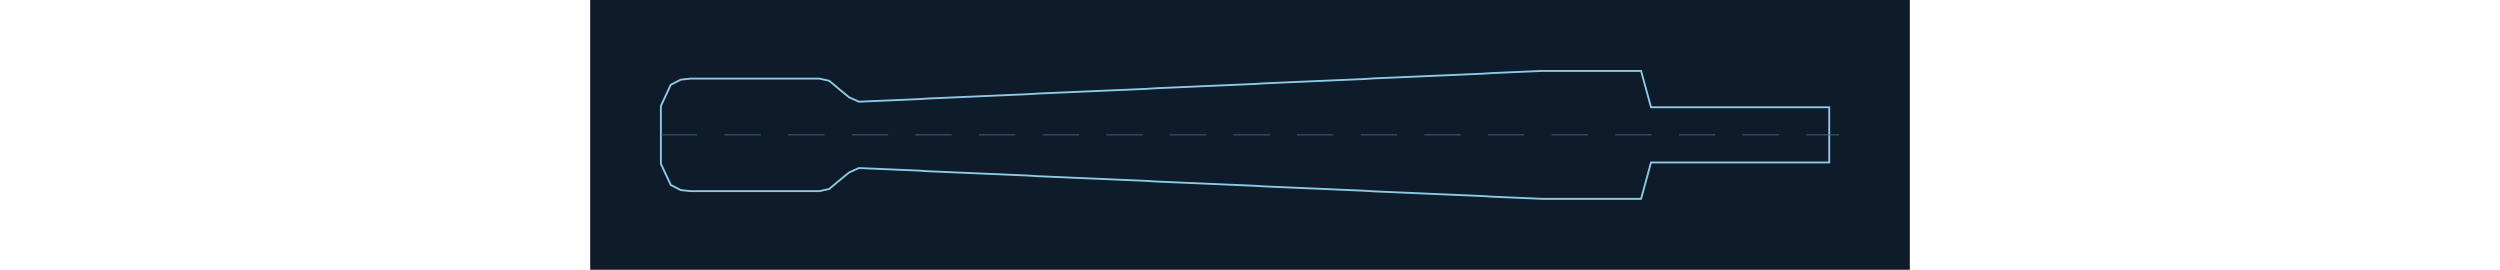
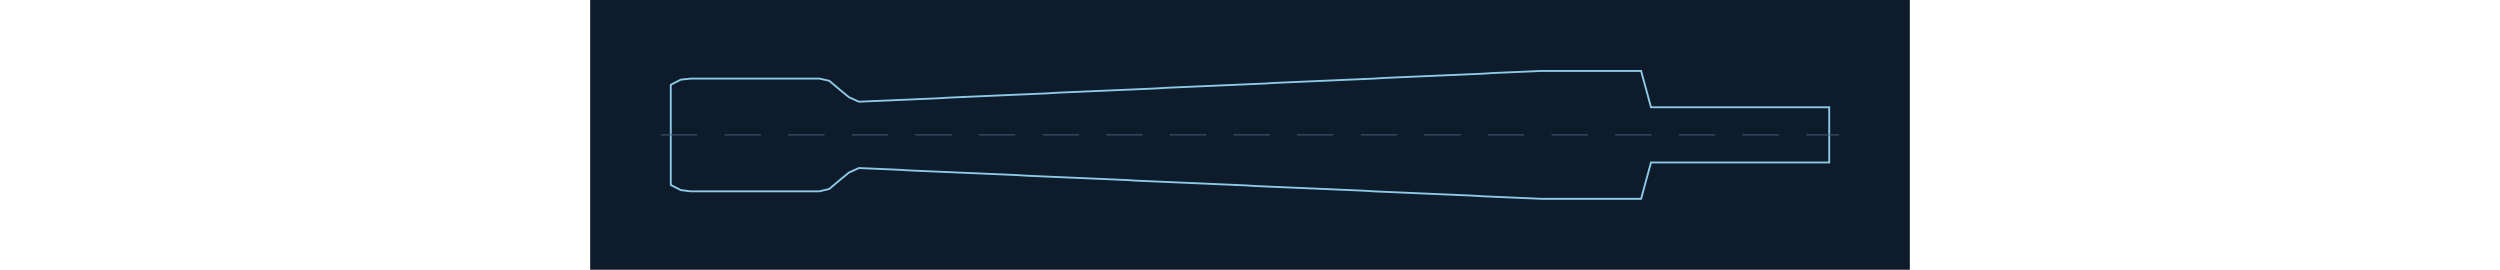
- <svg xmlns="http://www.w3.org/2000/svg" viewBox="-7.778 -7.778 145.192 29.679" width="519" height="56">
-   <rect x="-7.778" y="-7.778" width="145.192" height="29.679" fill="#0d1b2a" />
-   <path d="M 0.000,3.884 L 1.089,1.553 L 2.179,0.989 L 3.268,0.871 L 4.358,0.871 L 5.447,0.871 L 6.536,0.871 L 7.626,0.871 L 8.715,0.871 L 9.804,0.871 L 10.894,0.871 L 11.983,0.871 L 13.073,0.871 L 14.162,0.871 L 15.251,0.871 L 16.341,0.871 L 17.430,0.871 L 18.519,1.106 L 19.609,2.024 L 20.698,2.919 L 21.788,3.413 L 22.877,3.366 L 23.966,3.319 L 25.056,3.272 L 26.145,3.225 L 27.234,3.178 L 28.324,3.130 L 29.413,3.060 L 30.503,3.013 L 31.592,2.966 L 32.681,2.919 L 33.771,2.872 L 34.860,2.824 L 35.949,2.777 L 37.039,2.730 L 38.128,2.683 L 39.218,2.636 L 40.307,2.589 L 41.396,2.519 L 42.486,2.471 L 43.575,2.424 L 44.665,2.377 L 45.754,2.330 L 46.843,2.283 L 47.933,2.236 L 49.022,2.189 L 50.111,2.142 L 51.201,2.095 L 52.290,2.048 L 53.380,2.001 L 54.469,1.930 L 55.558,1.883 L 56.648,1.836 L 57.737,1.789 L 58.826,1.742 L 59.916,1.695 L 61.005,1.648 L 62.095,1.601 L 63.184,1.553 L 64.273,1.506 L 65.363,1.459 L 66.452,1.389 L 67.541,1.342 L 68.631,1.295 L 69.720,1.247 L 70.810,1.200 L 71.899,1.153 L 72.988,1.106 L 74.078,1.059 L 75.167,1.012 L 76.256,0.965 L 77.346,0.918 L 78.435,0.847 L 79.525,0.800 L 80.614,0.753 L 81.703,0.706 L 82.793,0.659 L 83.882,0.612 L 84.972,0.565 L 86.061,0.518 L 87.150,0.471 L 88.240,0.424 L 89.329,0.377 L 90.418,0.330 L 91.508,0.259 L 92.597,0.212 L 93.687,0.165 L 94.776,0.118 L 95.865,0.071 L 96.955,0.024 L 98.044,0.024 L 99.133,0.024 L 100.223,0.024 L 101.312,0.024 L 102.402,0.024 L 103.491,0.024 L 104.580,0.024 L 105.670,0.024 L 106.759,0.024 L 107.848,0.024 L 108.938,4.025 L 110.027,4.025 L 111.117,4.025 L 112.206,4.025 L 113.295,4.025 L 114.385,4.025 L 115.474,4.025 L 116.563,4.025 L 117.653,4.025 L 118.742,4.025 L 119.832,4.025 L 120.921,4.025 L 122.010,4.025 L 123.100,4.025 L 124.189,4.025 L 125.279,4.025 L 126.368,4.025 L 127.457,4.025 L 128.547,4.025 L 128.547,10.098 L 127.457,10.098 L 126.368,10.098 L 125.279,10.098 L 124.189,10.098 L 123.100,10.098 L 122.010,10.098 L 120.921,10.098 L 119.832,10.098 L 118.742,10.098 L 117.653,10.098 L 116.563,10.098 L 115.474,10.098 L 114.385,10.098 L 113.295,10.098 L 112.206,10.098 L 111.117,10.098 L 110.027,10.098 L 108.938,10.098 L 107.848,14.099 L 106.759,14.099 L 105.670,14.099 L 104.580,14.099 L 103.491,14.099 L 102.402,14.099 L 101.312,14.099 L 100.223,14.099 L 99.133,14.099 L 98.044,14.099 L 96.955,14.099 L 95.865,14.052 L 94.776,14.005 L 93.687,13.958 L 92.597,13.911 L 91.508,13.864 L 90.418,13.793 L 89.329,13.746 L 88.240,13.699 L 87.150,13.652 L 86.061,13.605 L 84.972,13.558 L 83.882,13.511 L 82.793,13.463 L 81.703,13.416 L 80.614,13.369 L 79.525,13.322 L 78.435,13.275 L 77.346,13.205 L 76.256,13.157 L 75.167,13.110 L 74.078,13.063 L 72.988,13.016 L 71.899,12.969 L 70.810,12.922 L 69.720,12.875 L 68.631,12.828 L 67.541,12.781 L 66.452,12.734 L 65.363,12.663 L 64.273,12.616 L 63.184,12.569 L 62.095,12.522 L 61.005,12.475 L 59.916,12.428 L 58.826,12.381 L 57.737,12.334 L 56.648,12.287 L 55.558,12.239 L 54.469,12.192 L 53.380,12.122 L 52.290,12.075 L 51.201,12.028 L 50.111,11.981 L 49.022,11.933 L 47.933,11.886 L 46.843,11.839 L 45.754,11.792 L 44.665,11.745 L 43.575,11.698 L 42.486,11.651 L 41.396,11.604 L 40.307,11.533 L 39.218,11.486 L 38.128,11.439 L 37.039,11.392 L 35.949,11.345 L 34.860,11.298 L 33.771,11.251 L 32.681,11.204 L 31.592,11.157 L 30.503,11.110 L 29.413,11.063 L 28.324,10.992 L 27.234,10.945 L 26.145,10.898 L 25.056,10.851 L 23.966,10.804 L 22.877,10.757 L 21.788,10.710 L 20.698,11.204 L 19.609,12.098 L 18.519,13.016 L 17.430,13.252 L 16.341,13.252 L 15.251,13.252 L 14.162,13.252 L 13.073,13.252 L 11.983,13.252 L 10.894,13.252 L 9.804,13.252 L 8.715,13.252 L 7.626,13.252 L 6.536,13.252 L 5.447,13.252 L 4.358,13.252 L 3.268,13.252 L 2.179,13.134 L 1.089,12.569 L 0.000,10.239 Z" fill="none" stroke="#8ecae6" stroke-width="0.207" />
-   <line x1="0" y1="7.061" x2="129.636" y2="7.061" stroke="#48607a" stroke-width="0.104" stroke-dasharray="4 3" />
+ <svg xmlns="http://www.w3.org/2000/svg" viewBox="-7.778 -7.778 145.193 29.679" width="519" height="56">
+   <rect x="-7.778" y="-7.778" width="145.193" height="29.679" fill="#0d1b2a" />
+   <path d="M 1.089,1.553 L 2.179,0.989 L 3.268,0.871 L 4.358,0.871 L 5.447,0.871 L 6.536,0.871 L 7.626,0.871 L 8.715,0.871 L 9.804,0.871 L 10.894,0.871 L 11.983,0.871 L 13.073,0.871 L 14.162,0.871 L 15.251,0.871 L 16.341,0.871 L 17.430,0.871 L 18.519,1.106 L 19.609,2.024 L 20.698,2.919 L 21.788,3.413 L 22.877,3.366 L 23.966,3.319 L 25.056,3.272 L 26.145,3.225 L 27.235,3.178 L 28.324,3.130 L 29.413,3.083 L 30.503,3.036 L 31.592,2.966 L 32.681,2.919 L 33.771,2.872 L 34.860,2.824 L 35.950,2.777 L 37.039,2.730 L 38.128,2.683 L 39.218,2.636 L 40.307,2.589 L 41.396,2.542 L 42.486,2.495 L 43.575,2.424 L 44.665,2.377 L 45.754,2.330 L 46.843,2.283 L 47.933,2.236 L 49.022,2.189 L 50.112,2.142 L 51.201,2.095 L 52.290,2.048 L 53.380,2.001 L 54.469,1.954 L 55.558,1.883 L 56.648,1.836 L 57.737,1.789 L 58.827,1.742 L 59.916,1.695 L 61.005,1.648 L 62.095,1.601 L 63.184,1.553 L 64.273,1.506 L 65.363,1.459 L 66.452,1.412 L 67.542,1.342 L 68.631,1.295 L 69.720,1.247 L 70.810,1.200 L 71.899,1.153 L 72.989,1.106 L 74.078,1.059 L 75.167,1.012 L 76.257,0.965 L 77.346,0.918 L 78.435,0.871 L 79.525,0.800 L 80.614,0.753 L 81.704,0.706 L 82.793,0.659 L 83.882,0.612 L 84.972,0.565 L 86.061,0.518 L 87.150,0.471 L 88.240,0.424 L 89.329,0.377 L 90.419,0.330 L 91.508,0.259 L 92.597,0.212 L 93.687,0.165 L 94.776,0.118 L 95.866,0.071 L 96.955,0.024 L 98.044,0.024 L 99.134,0.024 L 100.223,0.024 L 101.312,0.024 L 102.402,0.024 L 103.491,0.024 L 104.581,0.024 L 105.670,0.024 L 106.759,0.024 L 107.849,0.024 L 108.938,4.025 L 110.027,4.025 L 111.117,4.025 L 112.206,4.025 L 113.296,4.025 L 114.385,4.025 L 115.474,4.025 L 116.564,4.025 L 117.653,4.025 L 118.743,4.025 L 119.832,4.025 L 120.921,4.025 L 122.011,4.025 L 123.100,4.025 L 124.189,4.025 L 125.279,4.025 L 126.368,4.025 L 127.458,4.025 L 128.547,4.025 L 128.547,10.098 L 127.458,10.098 L 126.368,10.098 L 125.279,10.098 L 124.189,10.098 L 123.100,10.098 L 122.011,10.098 L 120.921,10.098 L 119.832,10.098 L 118.743,10.098 L 117.653,10.098 L 116.564,10.098 L 115.474,10.098 L 114.385,10.098 L 113.296,10.098 L 112.206,10.098 L 111.117,10.098 L 110.027,10.098 L 108.938,10.098 L 107.849,14.099 L 106.759,14.099 L 105.670,14.099 L 104.581,14.099 L 103.491,14.099 L 102.402,14.099 L 101.312,14.099 L 100.223,14.099 L 99.134,14.099 L 98.044,14.099 L 96.955,14.099 L 95.866,14.052 L 94.776,14.005 L 93.687,13.958 L 92.597,13.911 L 91.508,13.864 L 90.419,13.816 L 89.329,13.746 L 88.240,13.699 L 87.150,13.652 L 86.061,13.605 L 84.972,13.558 L 83.882,13.511 L 82.793,13.463 L 81.704,13.416 L 80.614,13.369 L 79.525,13.322 L 78.435,13.275 L 77.346,13.205 L 76.257,13.157 L 75.167,13.110 L 74.078,13.063 L 72.989,13.016 L 71.899,12.969 L 70.810,12.922 L 69.720,12.875 L 68.631,12.828 L 67.542,12.781 L 66.452,12.734 L 65.363,12.687 L 64.273,12.616 L 63.184,12.569 L 62.095,12.522 L 61.005,12.475 L 59.916,12.428 L 58.827,12.381 L 57.737,12.334 L 56.648,12.287 L 55.558,12.239 L 54.469,12.192 L 53.380,12.145 L 52.290,12.098 L 51.201,12.028 L 50.112,11.981 L 49.022,11.933 L 47.933,11.886 L 46.843,11.839 L 45.754,11.792 L 44.665,11.745 L 43.575,11.698 L 42.486,11.651 L 41.396,11.604 L 40.307,11.557 L 39.218,11.486 L 38.128,11.439 L 37.039,11.392 L 35.950,11.345 L 34.860,11.298 L 33.771,11.251 L 32.681,11.204 L 31.592,11.157 L 30.503,11.110 L 29.413,11.063 L 28.324,11.016 L 27.235,10.968 L 26.145,10.898 L 25.056,10.851 L 23.966,10.804 L 22.877,10.757 L 21.788,10.710 L 20.698,11.204 L 19.609,12.098 L 18.519,13.016 L 17.430,13.275 L 16.341,13.275 L 15.251,13.275 L 14.162,13.275 L 13.073,13.275 L 11.983,13.275 L 10.894,13.275 L 9.804,13.275 L 8.715,13.275 L 7.626,13.275 L 6.536,13.275 L 5.447,13.275 L 4.358,13.275 L 3.268,13.275 L 2.179,13.134 L 1.089,12.569 Z" fill="none" stroke="#8ecae6" stroke-width="0.207" />
+   <line x1="0" y1="7.064" x2="129.636" y2="7.064" stroke="#48607a" stroke-width="0.104" stroke-dasharray="4 3" />
</svg>
